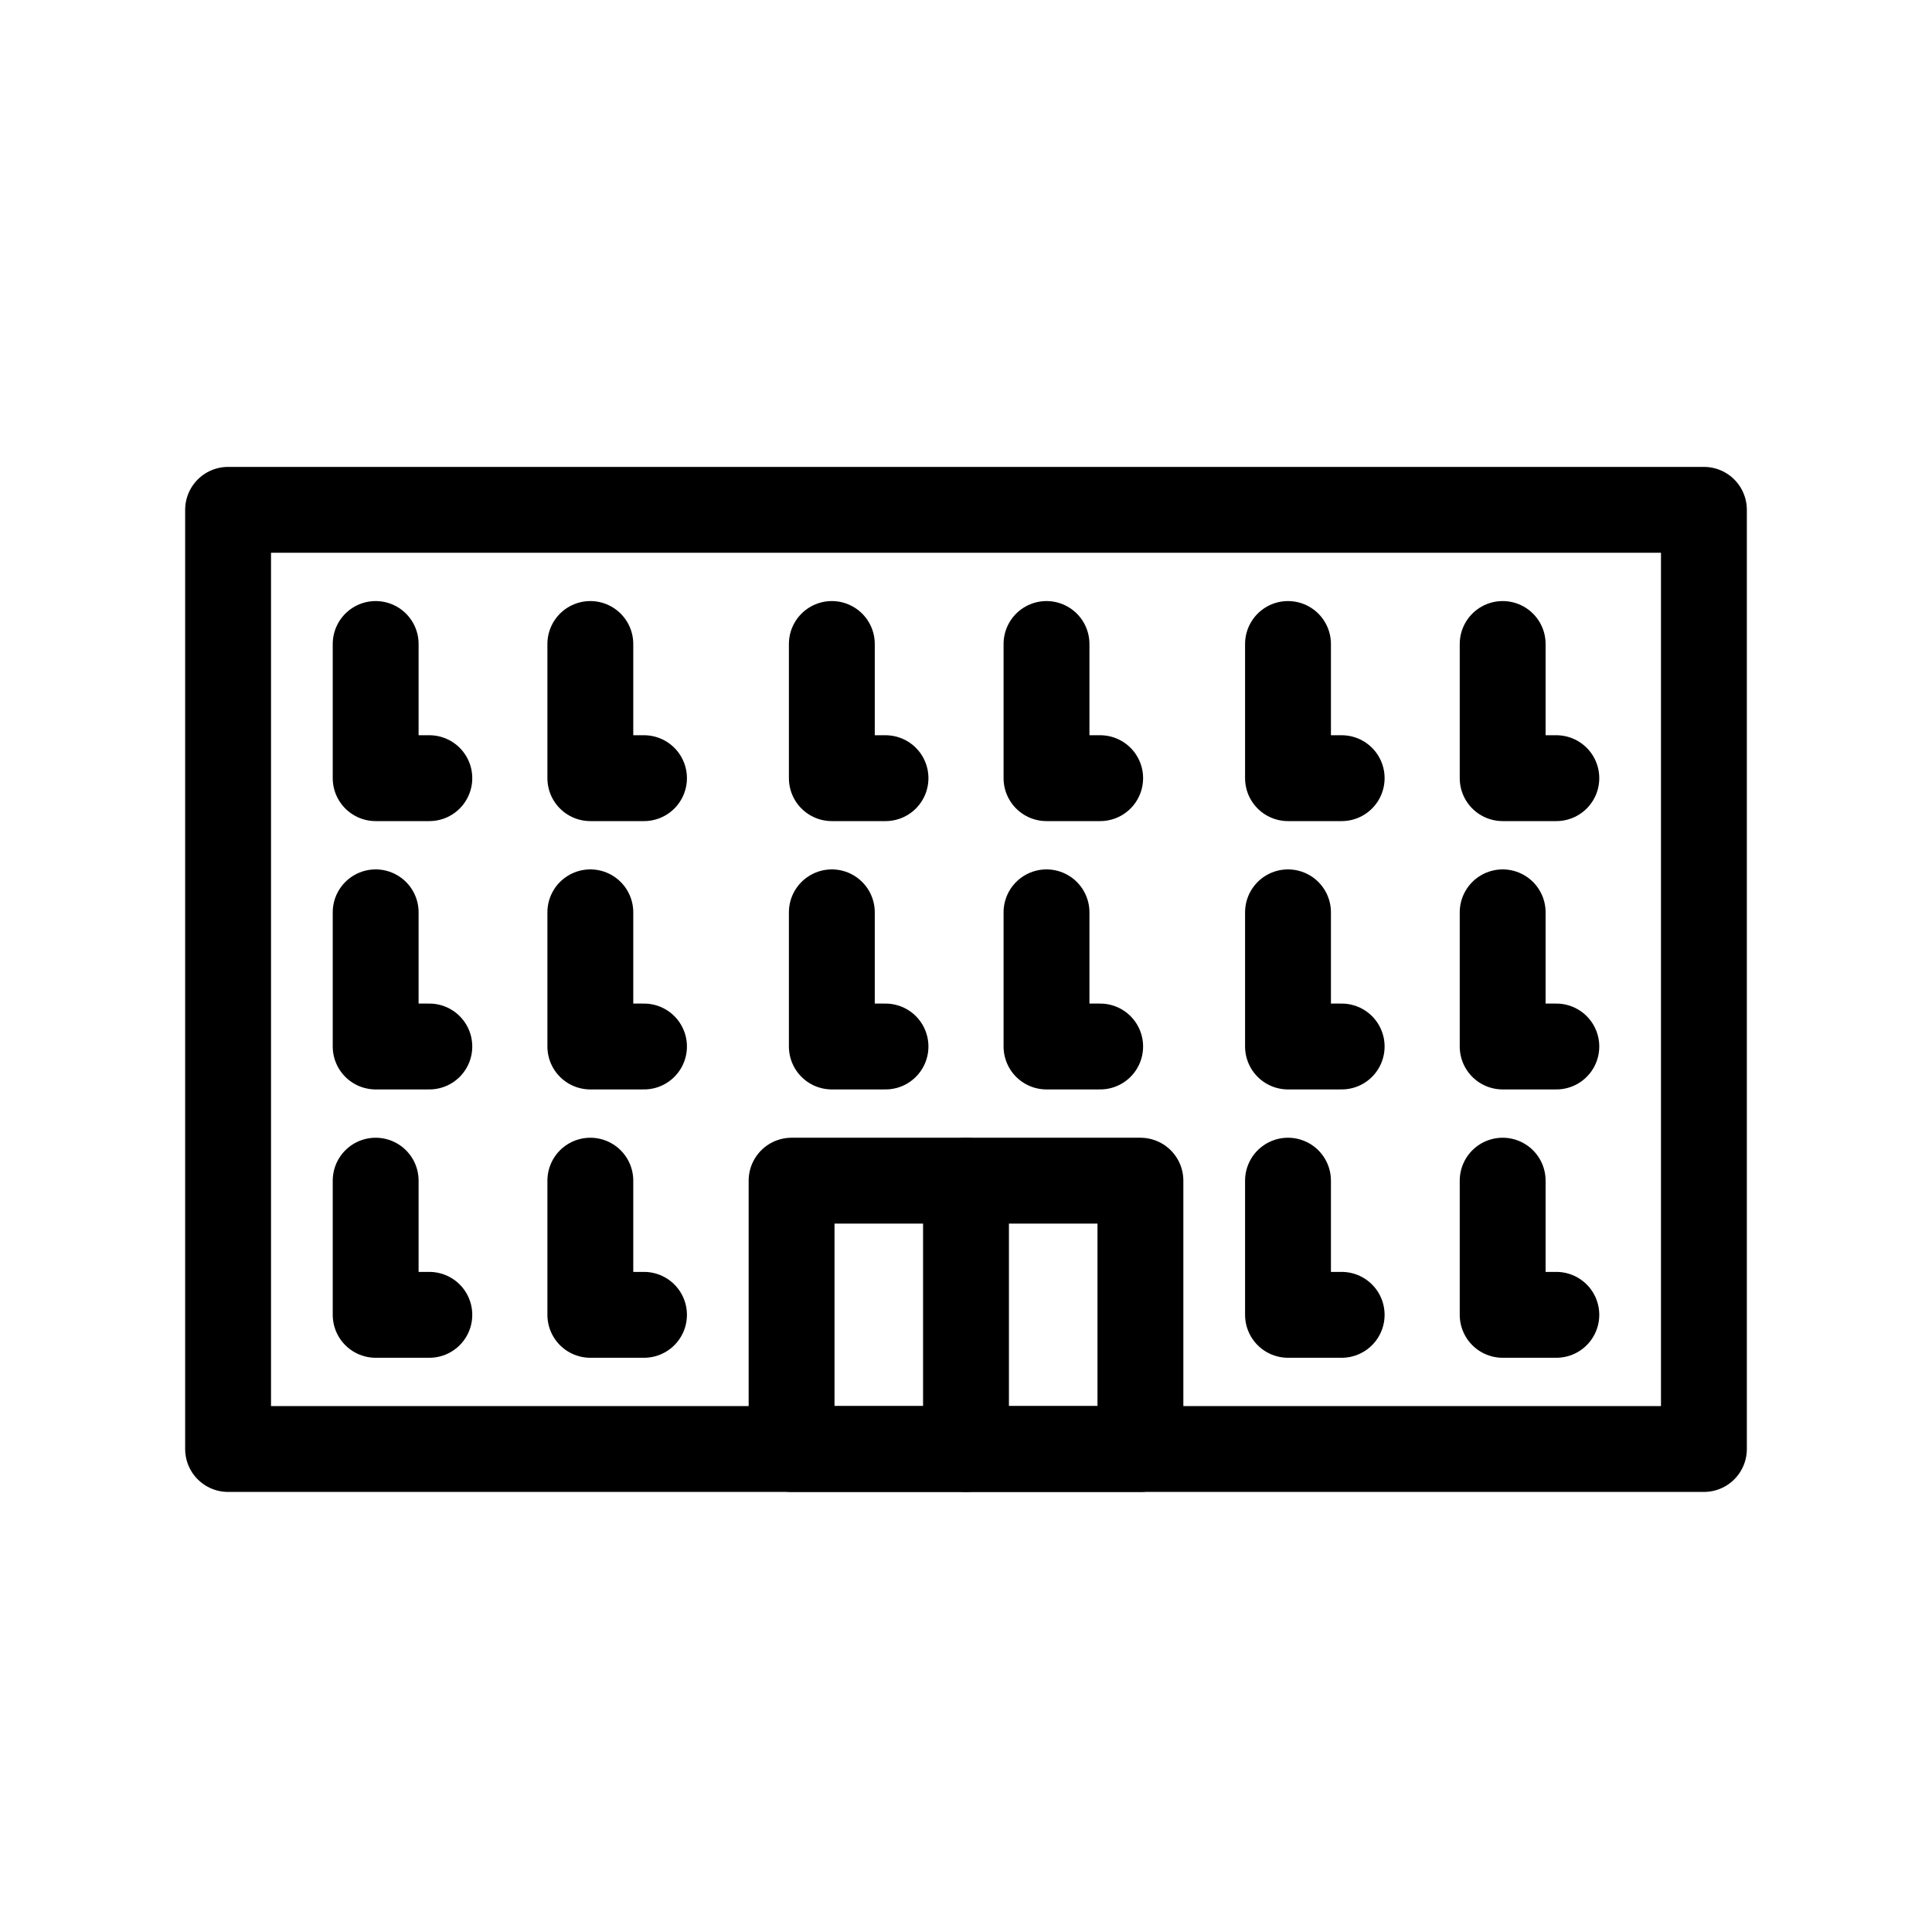
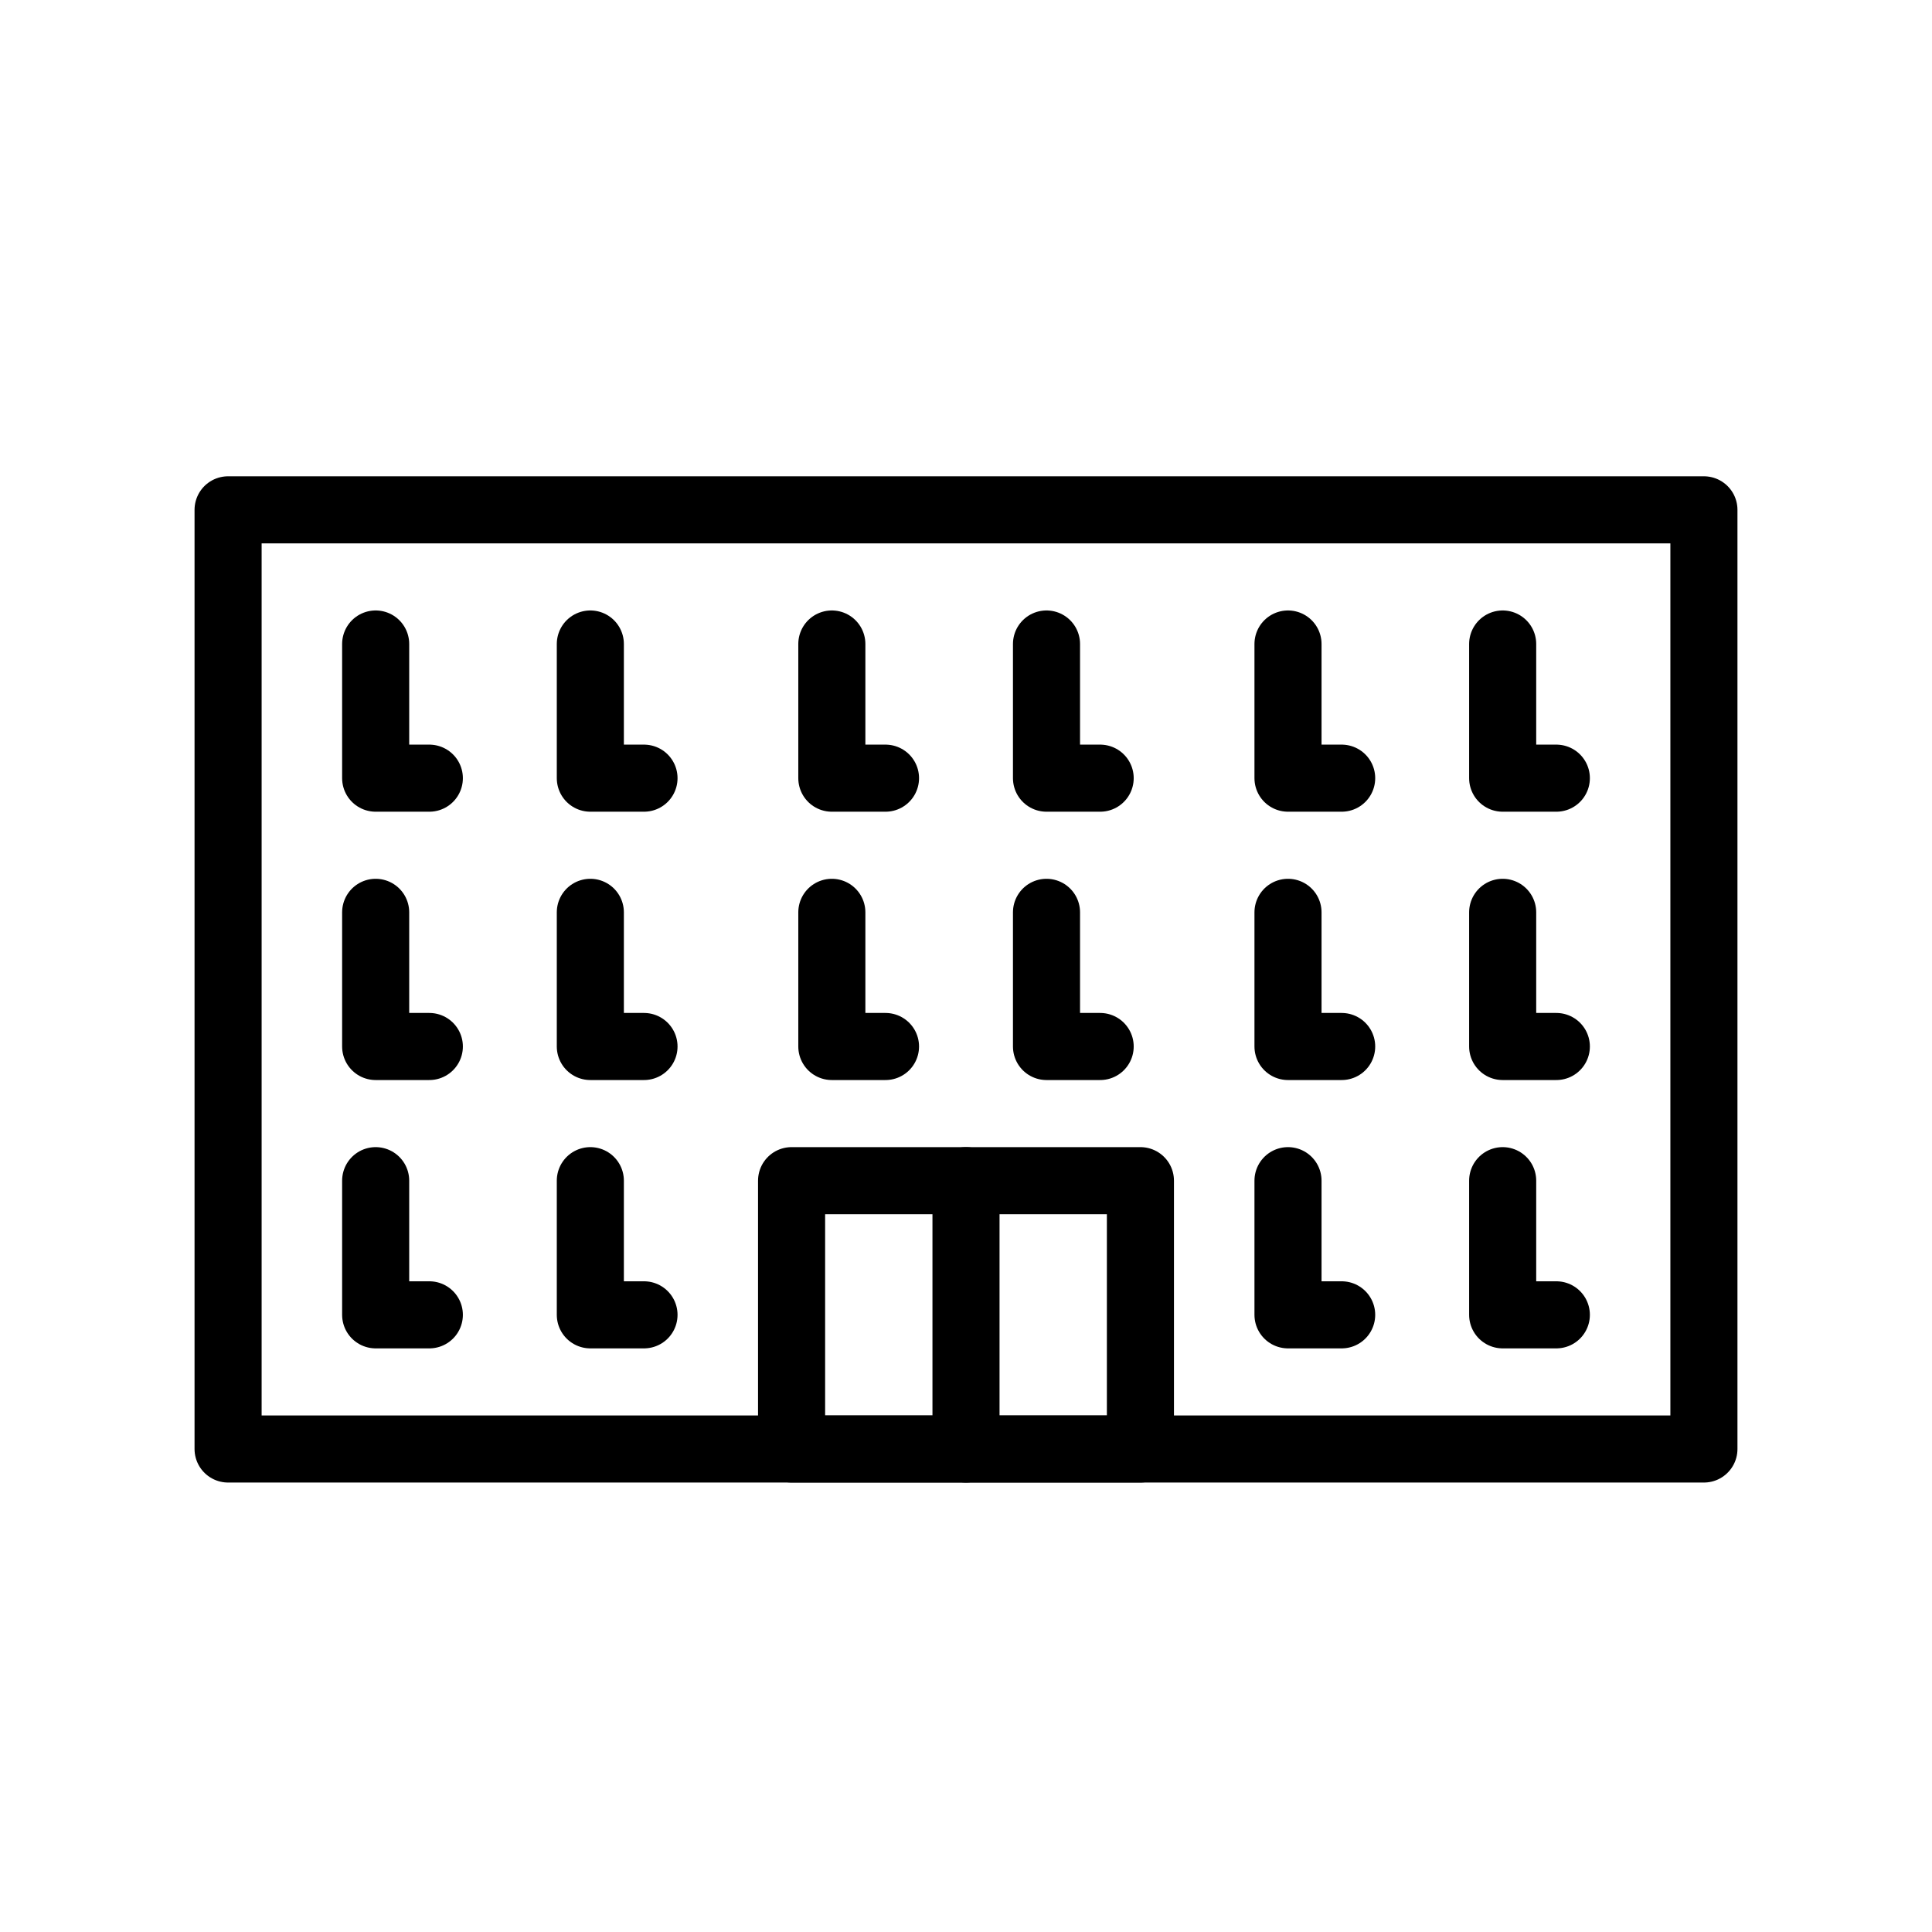
<svg xmlns="http://www.w3.org/2000/svg" id="emoji" viewBox="0 0 72 72">
  <g id="line">
-     <rect x="8.5" y="19" width="55" height="35" fill="none" stroke="#000000" stroke-linecap="round" stroke-linejoin="round" stroke-miterlimit="10" stroke-width="3.200" />
-     <rect x="29.5" y="44" width="13" height="10" fill="none" stroke="#000000" stroke-linecap="round" stroke-linejoin="round" stroke-miterlimit="10" stroke-width="3.200" />
-     <line x1="36" x2="36" y1="54" y2="44" fill="none" stroke="#000000" stroke-linecap="round" stroke-linejoin="round" stroke-miterlimit="10" stroke-width="3.200" />
-     <polyline fill="none" stroke="#000000" stroke-linecap="round" stroke-linejoin="round" stroke-miterlimit="10" stroke-width="3.200" points="16,29 14,29 14,24" />
-     <polyline fill="none" stroke="#000000" stroke-linecap="round" stroke-linejoin="round" stroke-miterlimit="10" stroke-width="3.200" points="24,49 22,49 22,44" />
-     <polyline fill="none" stroke="#000000" stroke-linecap="round" stroke-linejoin="round" stroke-miterlimit="10" stroke-width="3.200" points="16,49 14,49 14,44" />
-     <polyline fill="none" stroke="#000000" stroke-linecap="round" stroke-linejoin="round" stroke-miterlimit="10" stroke-width="3.200" points="24,39 22,39 22,34" />
-     <polyline fill="none" stroke="#000000" stroke-linecap="round" stroke-linejoin="round" stroke-miterlimit="10" stroke-width="3.200" points="16,39 14,39 14,34" />
-     <polyline fill="none" stroke="#000000" stroke-linecap="round" stroke-linejoin="round" stroke-miterlimit="10" stroke-width="3.200" points="24,29 22,29 22,24" />
-     <polyline fill="none" stroke="#000000" stroke-linecap="round" stroke-linejoin="round" stroke-miterlimit="10" stroke-width="3.200" points="41,39 39,39 39,34" />
-     <polyline fill="none" stroke="#000000" stroke-linecap="round" stroke-linejoin="round" stroke-miterlimit="10" stroke-width="3.200" points="33,39 31,39 31,34" />
-     <polyline fill="none" stroke="#000000" stroke-linecap="round" stroke-linejoin="round" stroke-miterlimit="10" stroke-width="3.200" points="41,29 39,29 39,24" />
-     <polyline fill="none" stroke="#000000" stroke-linecap="round" stroke-linejoin="round" stroke-miterlimit="10" stroke-width="3.200" points="33,29 31,29 31,24" />
-     <polyline fill="none" stroke="#000000" stroke-linecap="round" stroke-linejoin="round" stroke-miterlimit="10" stroke-width="3.200" points="58,49 56,49 56,44" />
-     <polyline fill="none" stroke="#000000" stroke-linecap="round" stroke-linejoin="round" stroke-miterlimit="10" stroke-width="3.200" points="50,49 48,49 48,44" />
-     <polyline fill="none" stroke="#000000" stroke-linecap="round" stroke-linejoin="round" stroke-miterlimit="10" stroke-width="3.200" points="58,39 56,39 56,34" />
-     <polyline fill="none" stroke="#000000" stroke-linecap="round" stroke-linejoin="round" stroke-miterlimit="10" stroke-width="3.200" points="50,39 48,39 48,34" />
-     <polyline fill="none" stroke="#000000" stroke-linecap="round" stroke-linejoin="round" stroke-miterlimit="10" stroke-width="3.200" points="58,29 56,29 56,24" />
-     <polyline fill="none" stroke="#000000" stroke-linecap="round" stroke-linejoin="round" stroke-miterlimit="10" stroke-width="3.200" points="50,29 48,29 48,24" />
+     <rect x="8.5" y="19" width="55" height="35" fill="none" stroke="#000000" stroke-linecap="round" stroke-linejoin="round" stroke-miterlimit="10" stroke-width="2.500" />
+     <rect x="29.5" y="44" width="13" height="10" fill="none" stroke="#000000" stroke-linecap="round" stroke-linejoin="round" stroke-miterlimit="10" stroke-width="2.500" />
+     <line x1="36" x2="36" y1="54" y2="44" fill="none" stroke="#000000" stroke-linecap="round" stroke-linejoin="round" stroke-miterlimit="10" stroke-width="2.500" />
+     <polyline fill="none" stroke="#000000" stroke-linecap="round" stroke-linejoin="round" stroke-miterlimit="10" stroke-width="2.500" points="16,29 14,29 14,24" />
+     <polyline fill="none" stroke="#000000" stroke-linecap="round" stroke-linejoin="round" stroke-miterlimit="10" stroke-width="2.500" points="24,49 22,49 22,44" />
+     <polyline fill="none" stroke="#000000" stroke-linecap="round" stroke-linejoin="round" stroke-miterlimit="10" stroke-width="2.500" points="16,49 14,49 14,44" />
+     <polyline fill="none" stroke="#000000" stroke-linecap="round" stroke-linejoin="round" stroke-miterlimit="10" stroke-width="2.500" points="24,39 22,39 22,34" />
+     <polyline fill="none" stroke="#000000" stroke-linecap="round" stroke-linejoin="round" stroke-miterlimit="10" stroke-width="2.500" points="16,39 14,39 14,34" />
+     <polyline fill="none" stroke="#000000" stroke-linecap="round" stroke-linejoin="round" stroke-miterlimit="10" stroke-width="2.500" points="24,29 22,29 22,24" />
+     <polyline fill="none" stroke="#000000" stroke-linecap="round" stroke-linejoin="round" stroke-miterlimit="10" stroke-width="2.500" points="41,39 39,39 39,34" />
+     <polyline fill="none" stroke="#000000" stroke-linecap="round" stroke-linejoin="round" stroke-miterlimit="10" stroke-width="2.500" points="33,39 31,39 31,34" />
+     <polyline fill="none" stroke="#000000" stroke-linecap="round" stroke-linejoin="round" stroke-miterlimit="10" stroke-width="2.500" points="41,29 39,29 39,24" />
+     <polyline fill="none" stroke="#000000" stroke-linecap="round" stroke-linejoin="round" stroke-miterlimit="10" stroke-width="2.500" points="33,29 31,29 31,24" />
+     <polyline fill="none" stroke="#000000" stroke-linecap="round" stroke-linejoin="round" stroke-miterlimit="10" stroke-width="2.500" points="58,49 56,49 56,44" />
+     <polyline fill="none" stroke="#000000" stroke-linecap="round" stroke-linejoin="round" stroke-miterlimit="10" stroke-width="2.500" points="50,49 48,49 48,44" />
+     <polyline fill="none" stroke="#000000" stroke-linecap="round" stroke-linejoin="round" stroke-miterlimit="10" stroke-width="2.500" points="58,39 56,39 56,34" />
+     <polyline fill="none" stroke="#000000" stroke-linecap="round" stroke-linejoin="round" stroke-miterlimit="10" stroke-width="2.500" points="50,39 48,39 48,34" />
+     <polyline fill="none" stroke="#000000" stroke-linecap="round" stroke-linejoin="round" stroke-miterlimit="10" stroke-width="2.500" points="58,29 56,29 56,24" />
+     <polyline fill="none" stroke="#000000" stroke-linecap="round" stroke-linejoin="round" stroke-miterlimit="10" stroke-width="2.500" points="50,29 48,29 48,24" />
  </g>
</svg>
